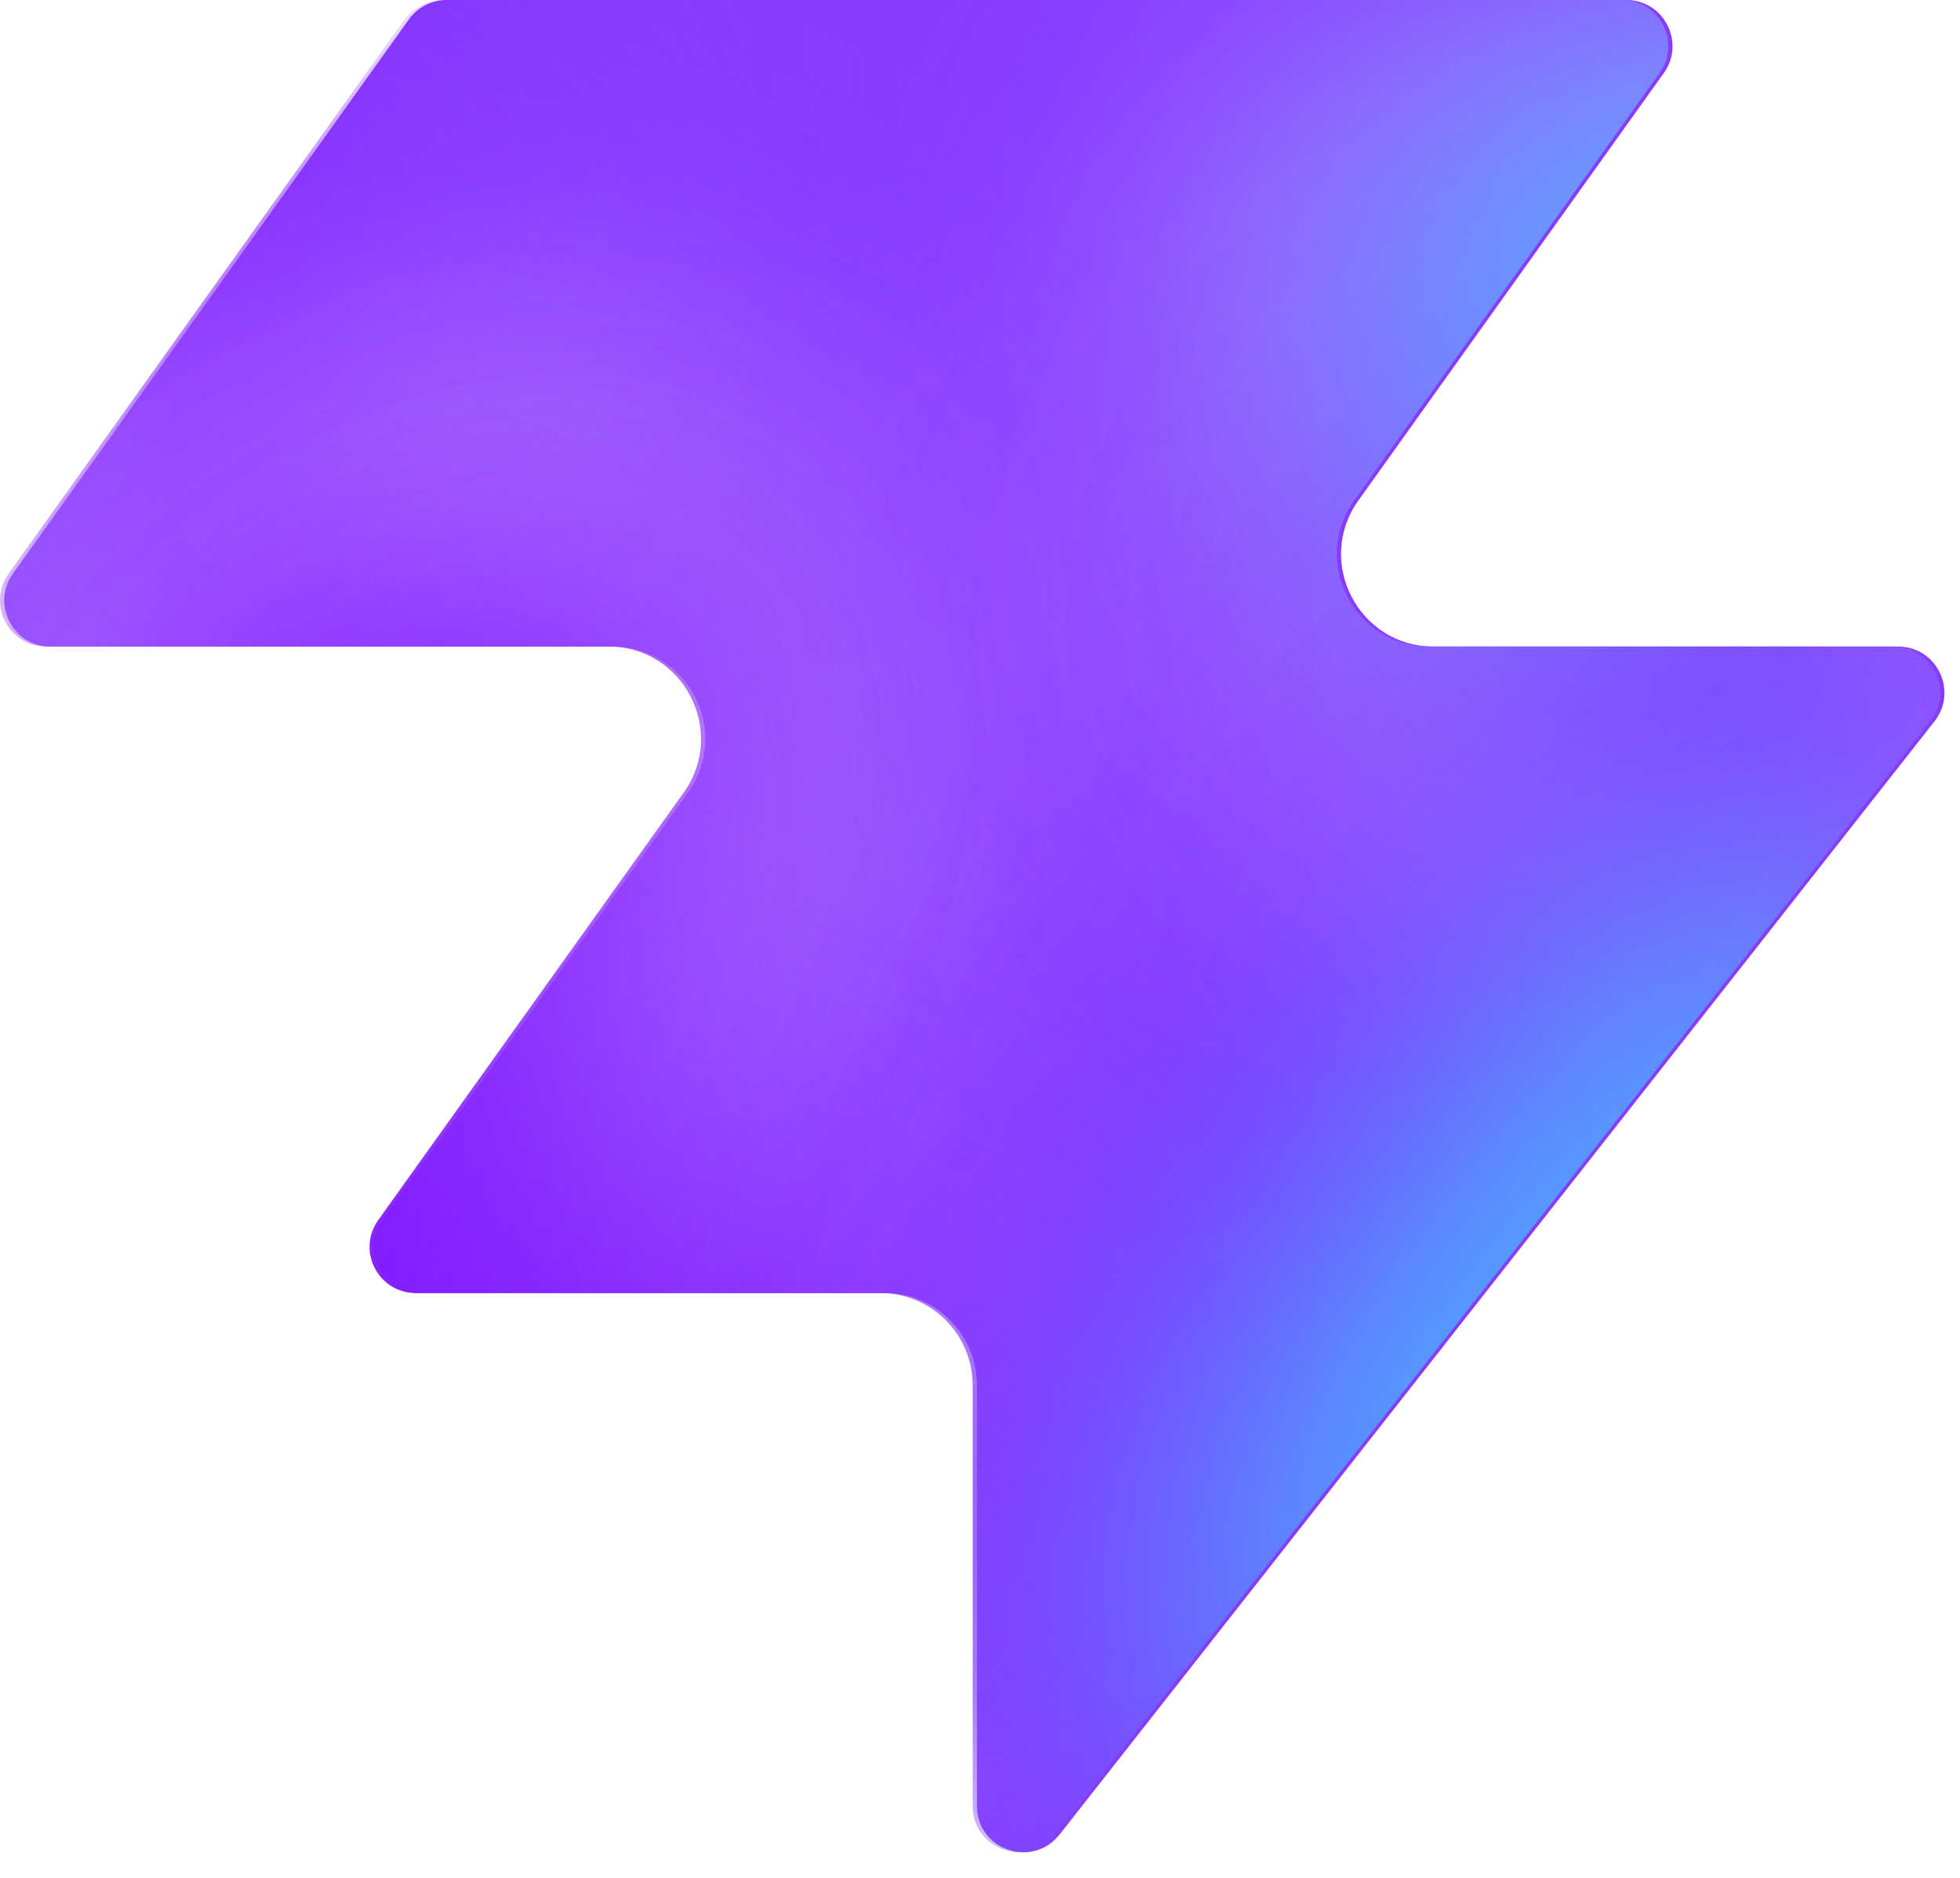
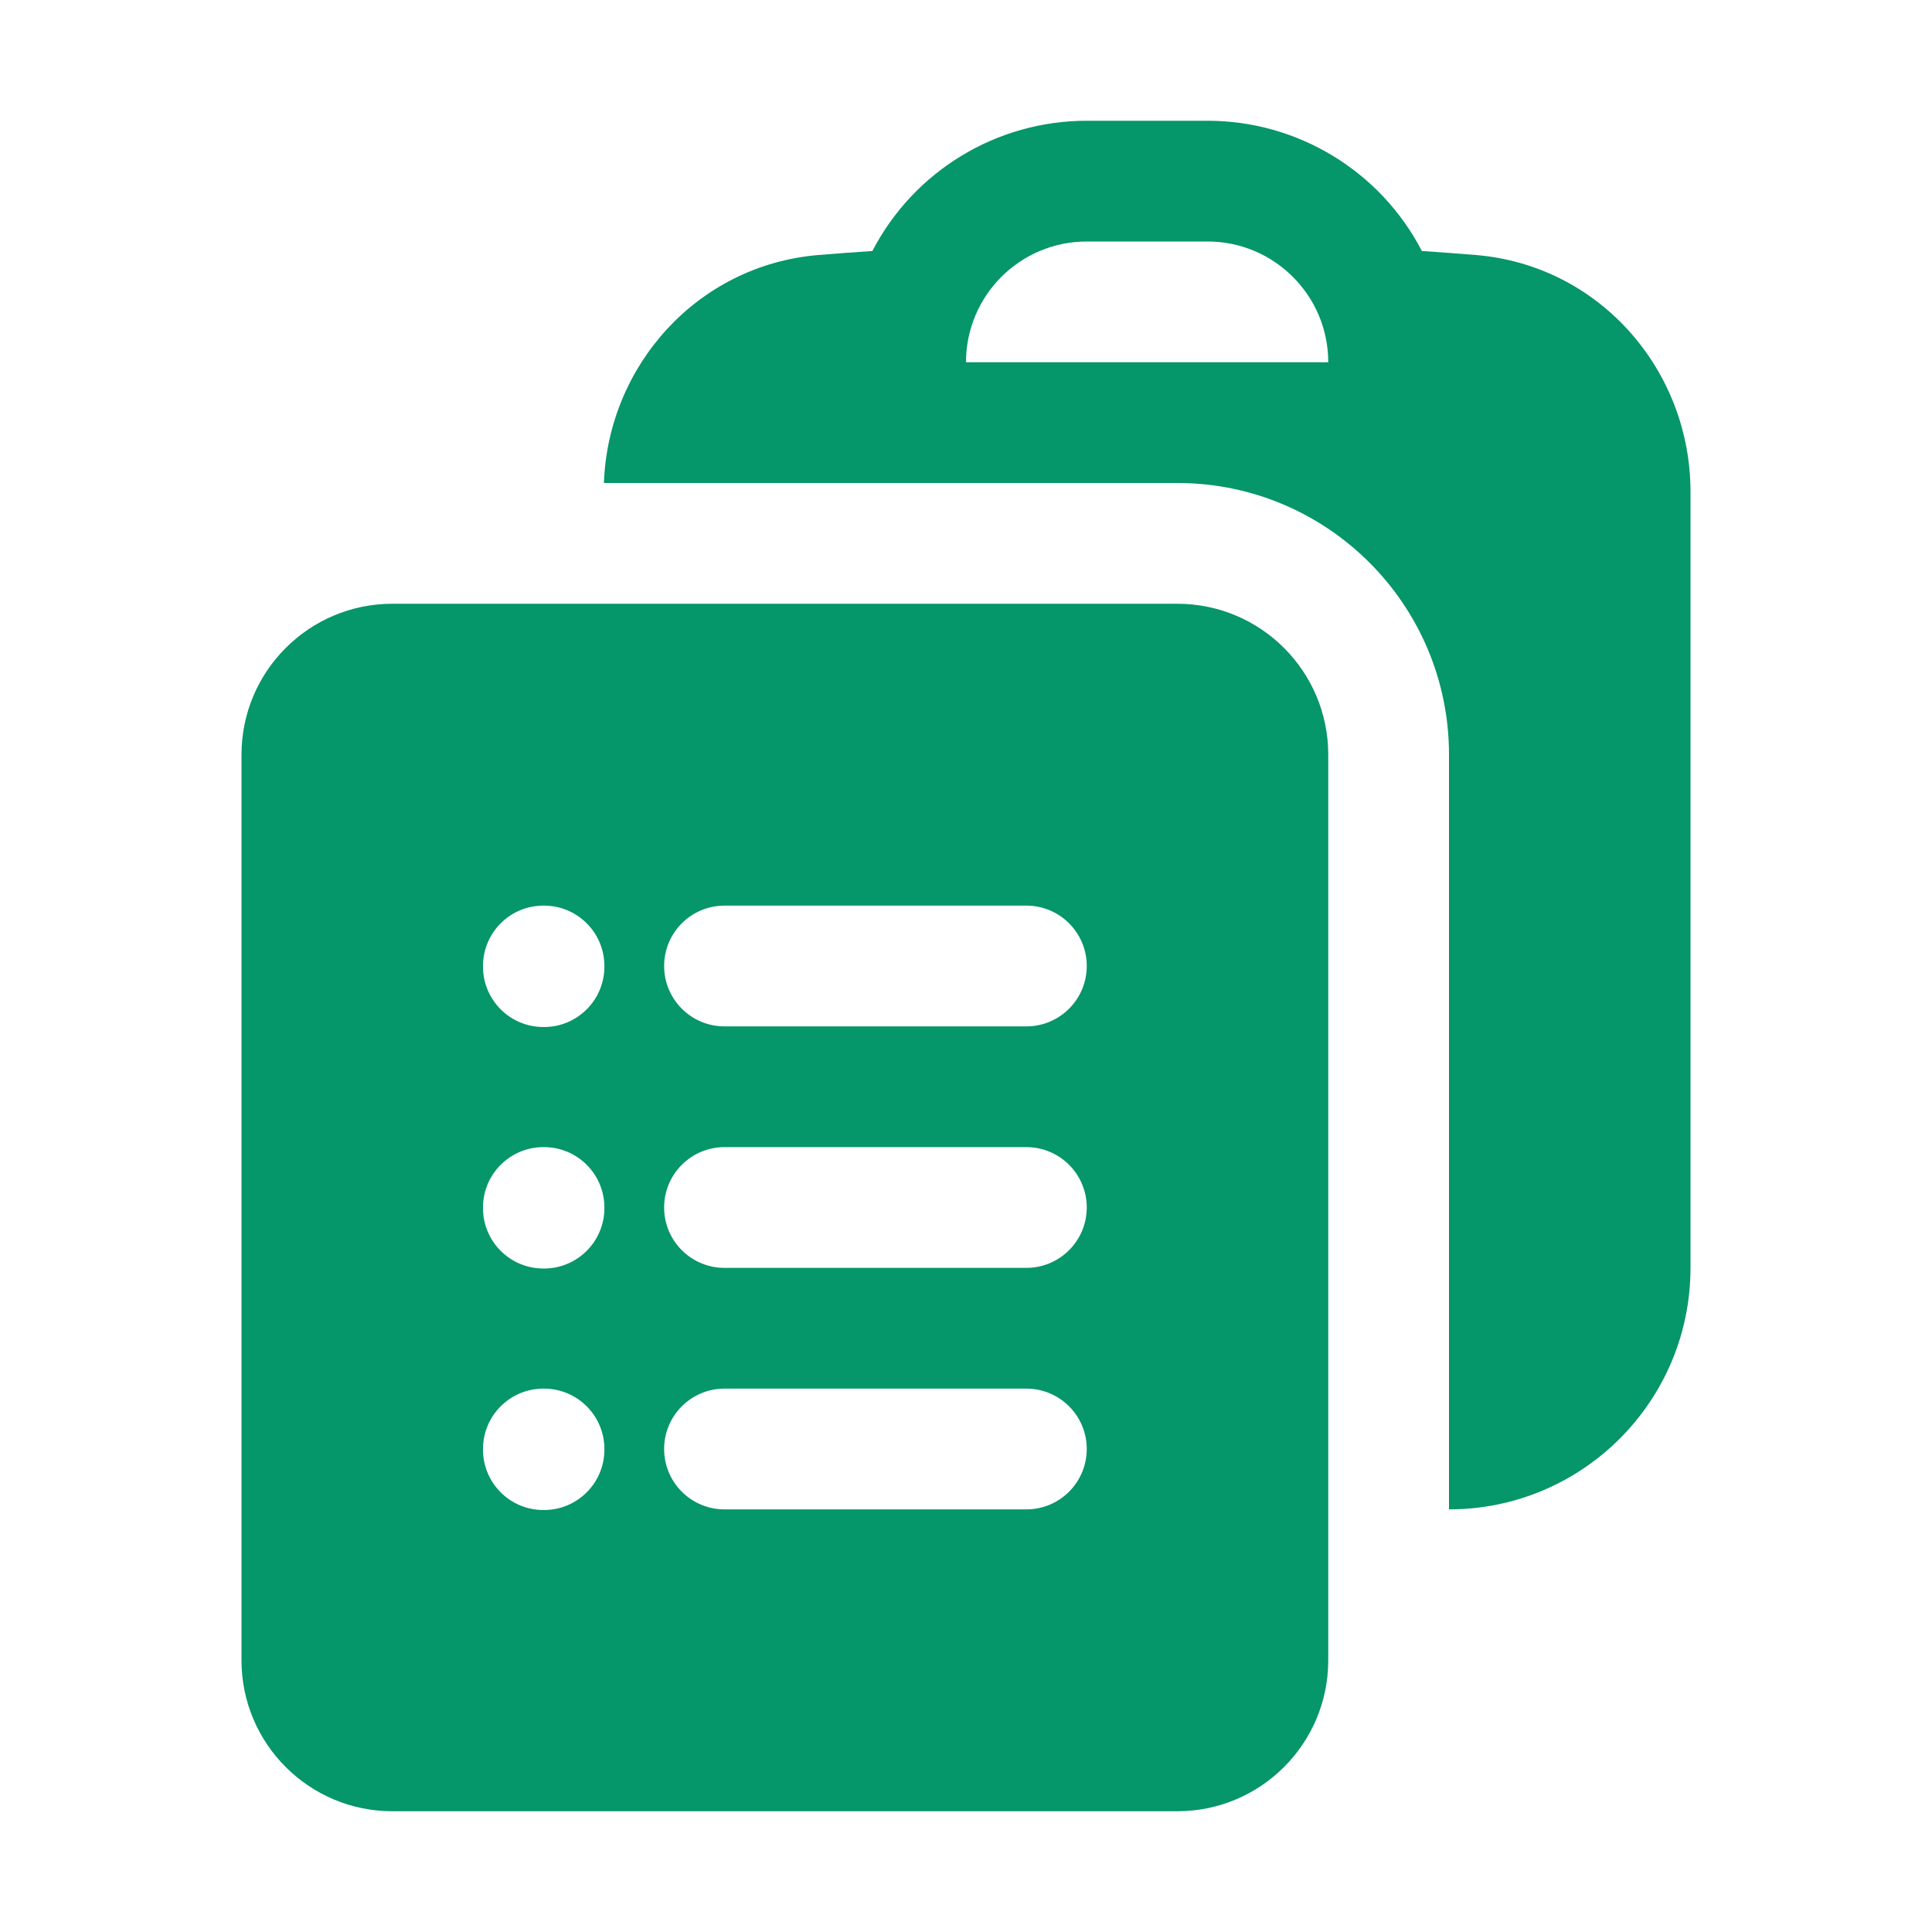
- <svg xmlns="http://www.w3.org/2000/svg" width="48" height="46" fill="none" viewBox="0 0 48 46">
-   <path fill="#863bff" d="M25.946 44.938c-.664.845-2.021.375-2.021-.698V33.937a2.26 2.26 0 0 0-2.262-2.262H10.287c-.92 0-1.456-1.04-.92-1.788l7.48-10.471c1.07-1.497 0-3.578-1.842-3.578H1.237c-.92 0-1.456-1.04-.92-1.788L10.013.474c.214-.297.556-.474.92-.474h28.894c.92 0 1.456 1.04.92 1.788l-7.48 10.471c-1.07 1.498 0 3.579 1.842 3.579h11.377c.943 0 1.473 1.088.89 1.83L25.947 44.94z" style="fill:#863bff;fill:color(display-p3 .525 .23 1);fill-opacity:1" />
-   <mask id="a" width="48" height="46" x="0" y="0" maskUnits="userSpaceOnUse" style="mask-type:alpha">
-     <path fill="#000" d="M25.842 44.938c-.664.844-2.021.375-2.021-.698V33.937a2.26 2.26 0 0 0-2.262-2.262H10.183c-.92 0-1.456-1.04-.92-1.788l7.48-10.471c1.07-1.498 0-3.579-1.842-3.579H1.133c-.92 0-1.456-1.04-.92-1.787L9.91.473c.214-.297.556-.474.92-.474h28.894c.92 0 1.456 1.04.92 1.788l-7.48 10.471c-1.07 1.498 0 3.578 1.842 3.578h11.377c.943 0 1.473 1.088.89 1.832L25.843 44.94z" style="fill:#000;fill-opacity:1" />
-   </mask>
-   <g mask="url(#a)">
-     <g filter="url(#b)">
-       <ellipse cx="5.508" cy="14.704" fill="#ede6ff" rx="5.508" ry="14.704" style="fill:#ede6ff;fill:color(display-p3 .927 .903 1);fill-opacity:1" transform="matrix(.00324 1 1 -.00324 -4.47 31.516)" />
-     </g>
-     <g filter="url(#c)">
-       <ellipse cx="10.399" cy="29.851" fill="#ede6ff" rx="10.399" ry="29.851" style="fill:#ede6ff;fill:color(display-p3 .927 .903 1);fill-opacity:1" transform="matrix(.00324 1 1 -.00324 -39.328 7.883)" />
-     </g>
-     <g filter="url(#d)">
-       <ellipse cx="5.508" cy="30.487" fill="#7e14ff" rx="5.508" ry="30.487" style="fill:#7e14ff;fill:color(display-p3 .492 .077 1);fill-opacity:1" transform="rotate(89.814 -25.913 -14.639)scale(1 -1)" />
-     </g>
-     <g filter="url(#e)">
-       <ellipse cx="5.508" cy="30.599" fill="#7e14ff" rx="5.508" ry="30.599" style="fill:#7e14ff;fill:color(display-p3 .492 .077 1);fill-opacity:1" transform="rotate(89.814 -32.644 -3.334)scale(1 -1)" />
-     </g>
-     <g filter="url(#f)">
-       <ellipse cx="5.508" cy="30.599" fill="#7e14ff" rx="5.508" ry="30.599" style="fill:#7e14ff;fill:color(display-p3 .492 .077 1);fill-opacity:1" transform="matrix(.00324 1 1 -.00324 -34.34 30.47)" />
-     </g>
-     <g filter="url(#g)">
-       <ellipse cx="14.072" cy="22.078" fill="#ede6ff" rx="14.072" ry="22.078" style="fill:#ede6ff;fill:color(display-p3 .927 .903 1);fill-opacity:1" transform="rotate(93.35 24.506 48.493)scale(-1 1)" />
-     </g>
-     <g filter="url(#h)">
-       <ellipse cx="3.47" cy="21.501" fill="#7e14ff" rx="3.47" ry="21.501" style="fill:#7e14ff;fill:color(display-p3 .492 .077 1);fill-opacity:1" transform="rotate(89.009 28.708 47.59)scale(-1 1)" />
-     </g>
-     <g filter="url(#i)">
-       <ellipse cx="3.47" cy="21.501" fill="#7e14ff" rx="3.47" ry="21.501" style="fill:#7e14ff;fill:color(display-p3 .492 .077 1);fill-opacity:1" transform="rotate(89.009 28.708 47.59)scale(-1 1)" />
-     </g>
-     <g filter="url(#j)">
-       <ellipse cx=".387" cy="8.972" fill="#7e14ff" rx="4.407" ry="29.108" style="fill:#7e14ff;fill:color(display-p3 .492 .077 1);fill-opacity:1" transform="rotate(39.51 .387 8.972)" />
-     </g>
-     <g filter="url(#k)">
-       <ellipse cx="47.523" cy="-6.092" fill="#7e14ff" rx="4.407" ry="29.108" style="fill:#7e14ff;fill:color(display-p3 .492 .077 1);fill-opacity:1" transform="rotate(37.892 47.523 -6.092)" />
-     </g>
-     <g filter="url(#l)">
-       <ellipse cx="41.412" cy="6.333" fill="#47bfff" rx="5.971" ry="9.665" style="fill:#47bfff;fill:color(display-p3 .28 .748 1);fill-opacity:1" transform="rotate(37.892 41.412 6.333)" />
-     </g>
-     <g filter="url(#m)">
-       <ellipse cx="-1.879" cy="38.332" fill="#7e14ff" rx="4.407" ry="29.108" style="fill:#7e14ff;fill:color(display-p3 .492 .077 1);fill-opacity:1" transform="rotate(37.892 -1.88 38.332)" />
-     </g>
-     <g filter="url(#n)">
-       <ellipse cx="-1.879" cy="38.332" fill="#7e14ff" rx="4.407" ry="29.108" style="fill:#7e14ff;fill:color(display-p3 .492 .077 1);fill-opacity:1" transform="rotate(37.892 -1.88 38.332)" />
-     </g>
-     <g filter="url(#o)">
-       <ellipse cx="35.651" cy="29.907" fill="#7e14ff" rx="4.407" ry="29.108" style="fill:#7e14ff;fill:color(display-p3 .492 .077 1);fill-opacity:1" transform="rotate(37.892 35.651 29.907)" />
-     </g>
-     <g filter="url(#p)">
-       <ellipse cx="38.418" cy="32.4" fill="#47bfff" rx="5.971" ry="15.297" style="fill:#47bfff;fill:color(display-p3 .28 .748 1);fill-opacity:1" transform="rotate(37.892 38.418 32.4)" />
-     </g>
-   </g>
-   <defs>
-     <filter id="b" width="60.045" height="41.654" x="-19.77" y="16.149" color-interpolation-filters="sRGB" filterUnits="userSpaceOnUse">
-       <feFlood flood-opacity="0" result="BackgroundImageFix" />
-       <feBlend in="SourceGraphic" in2="BackgroundImageFix" result="shape" />
-       <feGaussianBlur result="effect1_foregroundBlur_2002_17158" stdDeviation="7.659" />
-     </filter>
-     <filter id="c" width="90.34" height="51.437" x="-54.613" y="-7.533" color-interpolation-filters="sRGB" filterUnits="userSpaceOnUse">
-       <feFlood flood-opacity="0" result="BackgroundImageFix" />
-       <feBlend in="SourceGraphic" in2="BackgroundImageFix" result="shape" />
-       <feGaussianBlur result="effect1_foregroundBlur_2002_17158" stdDeviation="7.659" />
-     </filter>
-     <filter id="d" width="79.355" height="29.4" x="-49.64" y="2.03" color-interpolation-filters="sRGB" filterUnits="userSpaceOnUse">
-       <feFlood flood-opacity="0" result="BackgroundImageFix" />
-       <feBlend in="SourceGraphic" in2="BackgroundImageFix" result="shape" />
-       <feGaussianBlur result="effect1_foregroundBlur_2002_17158" stdDeviation="4.596" />
-     </filter>
-     <filter id="e" width="79.579" height="29.4" x="-45.045" y="20.029" color-interpolation-filters="sRGB" filterUnits="userSpaceOnUse">
-       <feFlood flood-opacity="0" result="BackgroundImageFix" />
-       <feBlend in="SourceGraphic" in2="BackgroundImageFix" result="shape" />
-       <feGaussianBlur result="effect1_foregroundBlur_2002_17158" stdDeviation="4.596" />
-     </filter>
-     <filter id="f" width="79.579" height="29.4" x="-43.513" y="21.178" color-interpolation-filters="sRGB" filterUnits="userSpaceOnUse">
-       <feFlood flood-opacity="0" result="BackgroundImageFix" />
-       <feBlend in="SourceGraphic" in2="BackgroundImageFix" result="shape" />
-       <feGaussianBlur result="effect1_foregroundBlur_2002_17158" stdDeviation="4.596" />
-     </filter>
-     <filter id="g" width="74.749" height="58.852" x="15.756" y="-17.901" color-interpolation-filters="sRGB" filterUnits="userSpaceOnUse">
-       <feFlood flood-opacity="0" result="BackgroundImageFix" />
-       <feBlend in="SourceGraphic" in2="BackgroundImageFix" result="shape" />
-       <feGaussianBlur result="effect1_foregroundBlur_2002_17158" stdDeviation="7.659" />
-     </filter>
-     <filter id="h" width="61.377" height="25.362" x="23.548" y="2.284" color-interpolation-filters="sRGB" filterUnits="userSpaceOnUse">
-       <feFlood flood-opacity="0" result="BackgroundImageFix" />
-       <feBlend in="SourceGraphic" in2="BackgroundImageFix" result="shape" />
-       <feGaussianBlur result="effect1_foregroundBlur_2002_17158" stdDeviation="4.596" />
-     </filter>
-     <filter id="i" width="61.377" height="25.362" x="23.548" y="2.284" color-interpolation-filters="sRGB" filterUnits="userSpaceOnUse">
-       <feFlood flood-opacity="0" result="BackgroundImageFix" />
-       <feBlend in="SourceGraphic" in2="BackgroundImageFix" result="shape" />
-       <feGaussianBlur result="effect1_foregroundBlur_2002_17158" stdDeviation="4.596" />
-     </filter>
-     <filter id="j" width="56.045" height="63.649" x="-27.636" y="-22.853" color-interpolation-filters="sRGB" filterUnits="userSpaceOnUse">
-       <feFlood flood-opacity="0" result="BackgroundImageFix" />
-       <feBlend in="SourceGraphic" in2="BackgroundImageFix" result="shape" />
-       <feGaussianBlur result="effect1_foregroundBlur_2002_17158" stdDeviation="4.596" />
-     </filter>
-     <filter id="k" width="54.814" height="64.646" x="20.116" y="-38.415" color-interpolation-filters="sRGB" filterUnits="userSpaceOnUse">
-       <feFlood flood-opacity="0" result="BackgroundImageFix" />
-       <feBlend in="SourceGraphic" in2="BackgroundImageFix" result="shape" />
-       <feGaussianBlur result="effect1_foregroundBlur_2002_17158" stdDeviation="4.596" />
-     </filter>
-     <filter id="l" width="33.541" height="35.313" x="24.641" y="-11.323" color-interpolation-filters="sRGB" filterUnits="userSpaceOnUse">
-       <feFlood flood-opacity="0" result="BackgroundImageFix" />
-       <feBlend in="SourceGraphic" in2="BackgroundImageFix" result="shape" />
-       <feGaussianBlur result="effect1_foregroundBlur_2002_17158" stdDeviation="4.596" />
-     </filter>
-     <filter id="m" width="54.814" height="64.646" x="-29.286" y="6.009" color-interpolation-filters="sRGB" filterUnits="userSpaceOnUse">
-       <feFlood flood-opacity="0" result="BackgroundImageFix" />
-       <feBlend in="SourceGraphic" in2="BackgroundImageFix" result="shape" />
-       <feGaussianBlur result="effect1_foregroundBlur_2002_17158" stdDeviation="4.596" />
-     </filter>
-     <filter id="n" width="54.814" height="64.646" x="-29.286" y="6.009" color-interpolation-filters="sRGB" filterUnits="userSpaceOnUse">
-       <feFlood flood-opacity="0" result="BackgroundImageFix" />
-       <feBlend in="SourceGraphic" in2="BackgroundImageFix" result="shape" />
-       <feGaussianBlur result="effect1_foregroundBlur_2002_17158" stdDeviation="4.596" />
-     </filter>
-     <filter id="o" width="54.814" height="64.646" x="8.244" y="-2.416" color-interpolation-filters="sRGB" filterUnits="userSpaceOnUse">
-       <feFlood flood-opacity="0" result="BackgroundImageFix" />
-       <feBlend in="SourceGraphic" in2="BackgroundImageFix" result="shape" />
-       <feGaussianBlur result="effect1_foregroundBlur_2002_17158" stdDeviation="4.596" />
-     </filter>
-     <filter id="p" width="39.409" height="43.623" x="18.713" y="10.588" color-interpolation-filters="sRGB" filterUnits="userSpaceOnUse">
-       <feFlood flood-opacity="0" result="BackgroundImageFix" />
-       <feBlend in="SourceGraphic" in2="BackgroundImageFix" result="shape" />
-       <feGaussianBlur result="effect1_foregroundBlur_2002_17158" stdDeviation="4.596" />
-     </filter>
-   </defs>
+ <svg xmlns="http://www.w3.org/2000/svg" viewBox="0 0 24 24" fill="#059669">
+   <path fill-rule="evenodd" d="M7.502 6h7.128A3.375 3.375 0 0 1 18 9.375v9.375a3 3 0 0 0 3-3V6.108c0-1.505-1.125-2.811-2.664-2.94a48.972 48.972 0 0 0-.673-.05A3 3 0 0 0 15 1.5h-1.5a3 3 0 0 0-2.663 1.618c-.225.015-.45.032-.673.05C8.662 3.295 7.554 4.542 7.502 6ZM13.5 3A1.5 1.5 0 0 0 12 4.5h4.5A1.5 1.5 0 0 0 15 3h-1.5Z" clip-rule="evenodd" />
+   <path fill-rule="evenodd" d="M3 9.375C3 8.339 3.84 7.5 4.875 7.5h9.75c1.036 0 1.875.84 1.875 1.875v11.25c0 1.035-.84 1.875-1.875 1.875h-9.75A1.875 1.875 0 0 1 3 20.625V9.375ZM6 12a.75.75 0 0 1 .75-.75h.008a.75.75 0 0 1 .75.75v.008a.75.75 0 0 1-.75.75H6.75a.75.75 0 0 1-.75-.75V12Zm2.25 0a.75.75 0 0 1 .75-.75h3.75a.75.75 0 0 1 0 1.5H9a.75.75 0 0 1-.75-.75ZM6 15a.75.75 0 0 1 .75-.75h.008a.75.75 0 0 1 .75.75v.008a.75.75 0 0 1-.75.75H6.75a.75.75 0 0 1-.75-.75V15Zm2.25 0a.75.75 0 0 1 .75-.75h3.75a.75.75 0 0 1 0 1.5H9a.75.75 0 0 1-.75-.75ZM6 18a.75.75 0 0 1 .75-.75h.008a.75.75 0 0 1 .75.75v.008a.75.75 0 0 1-.75.75H6.75a.75.75 0 0 1-.75-.75V18Zm2.25 0a.75.75 0 0 1 .75-.75h3.75a.75.75 0 0 1 0 1.5H9a.75.75 0 0 1-.75-.75Z" clip-rule="evenodd" />
</svg>
